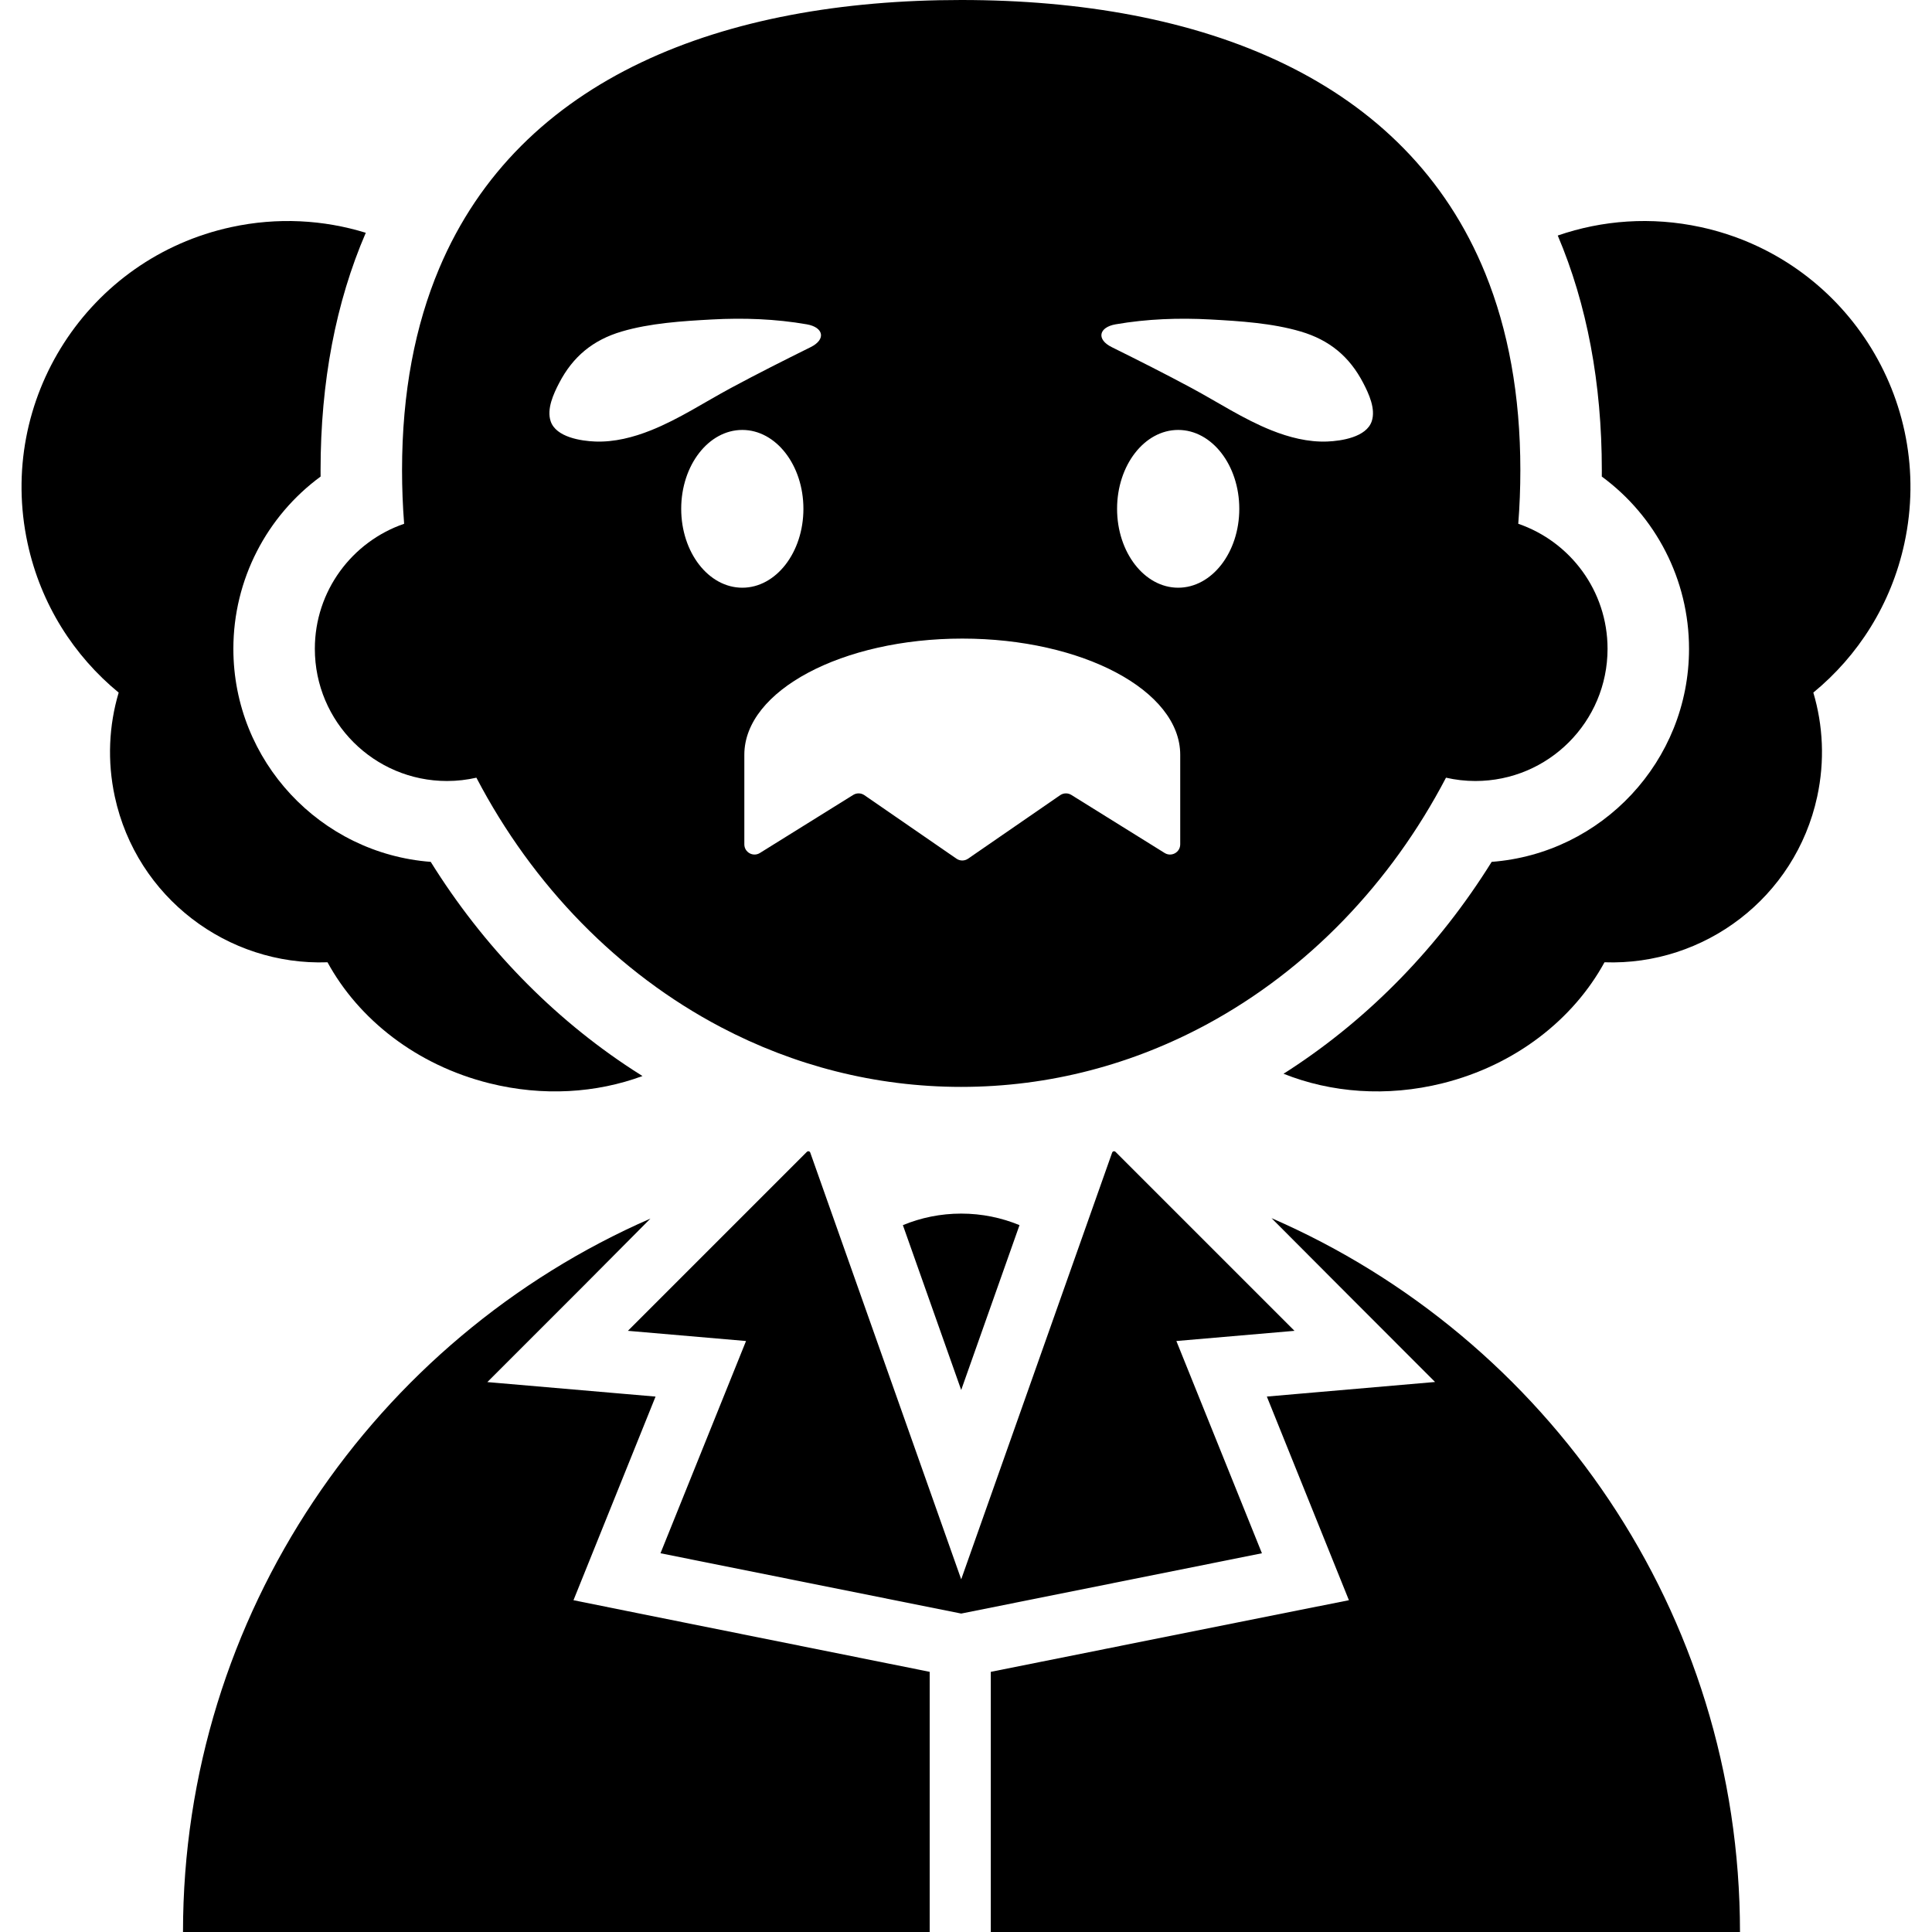
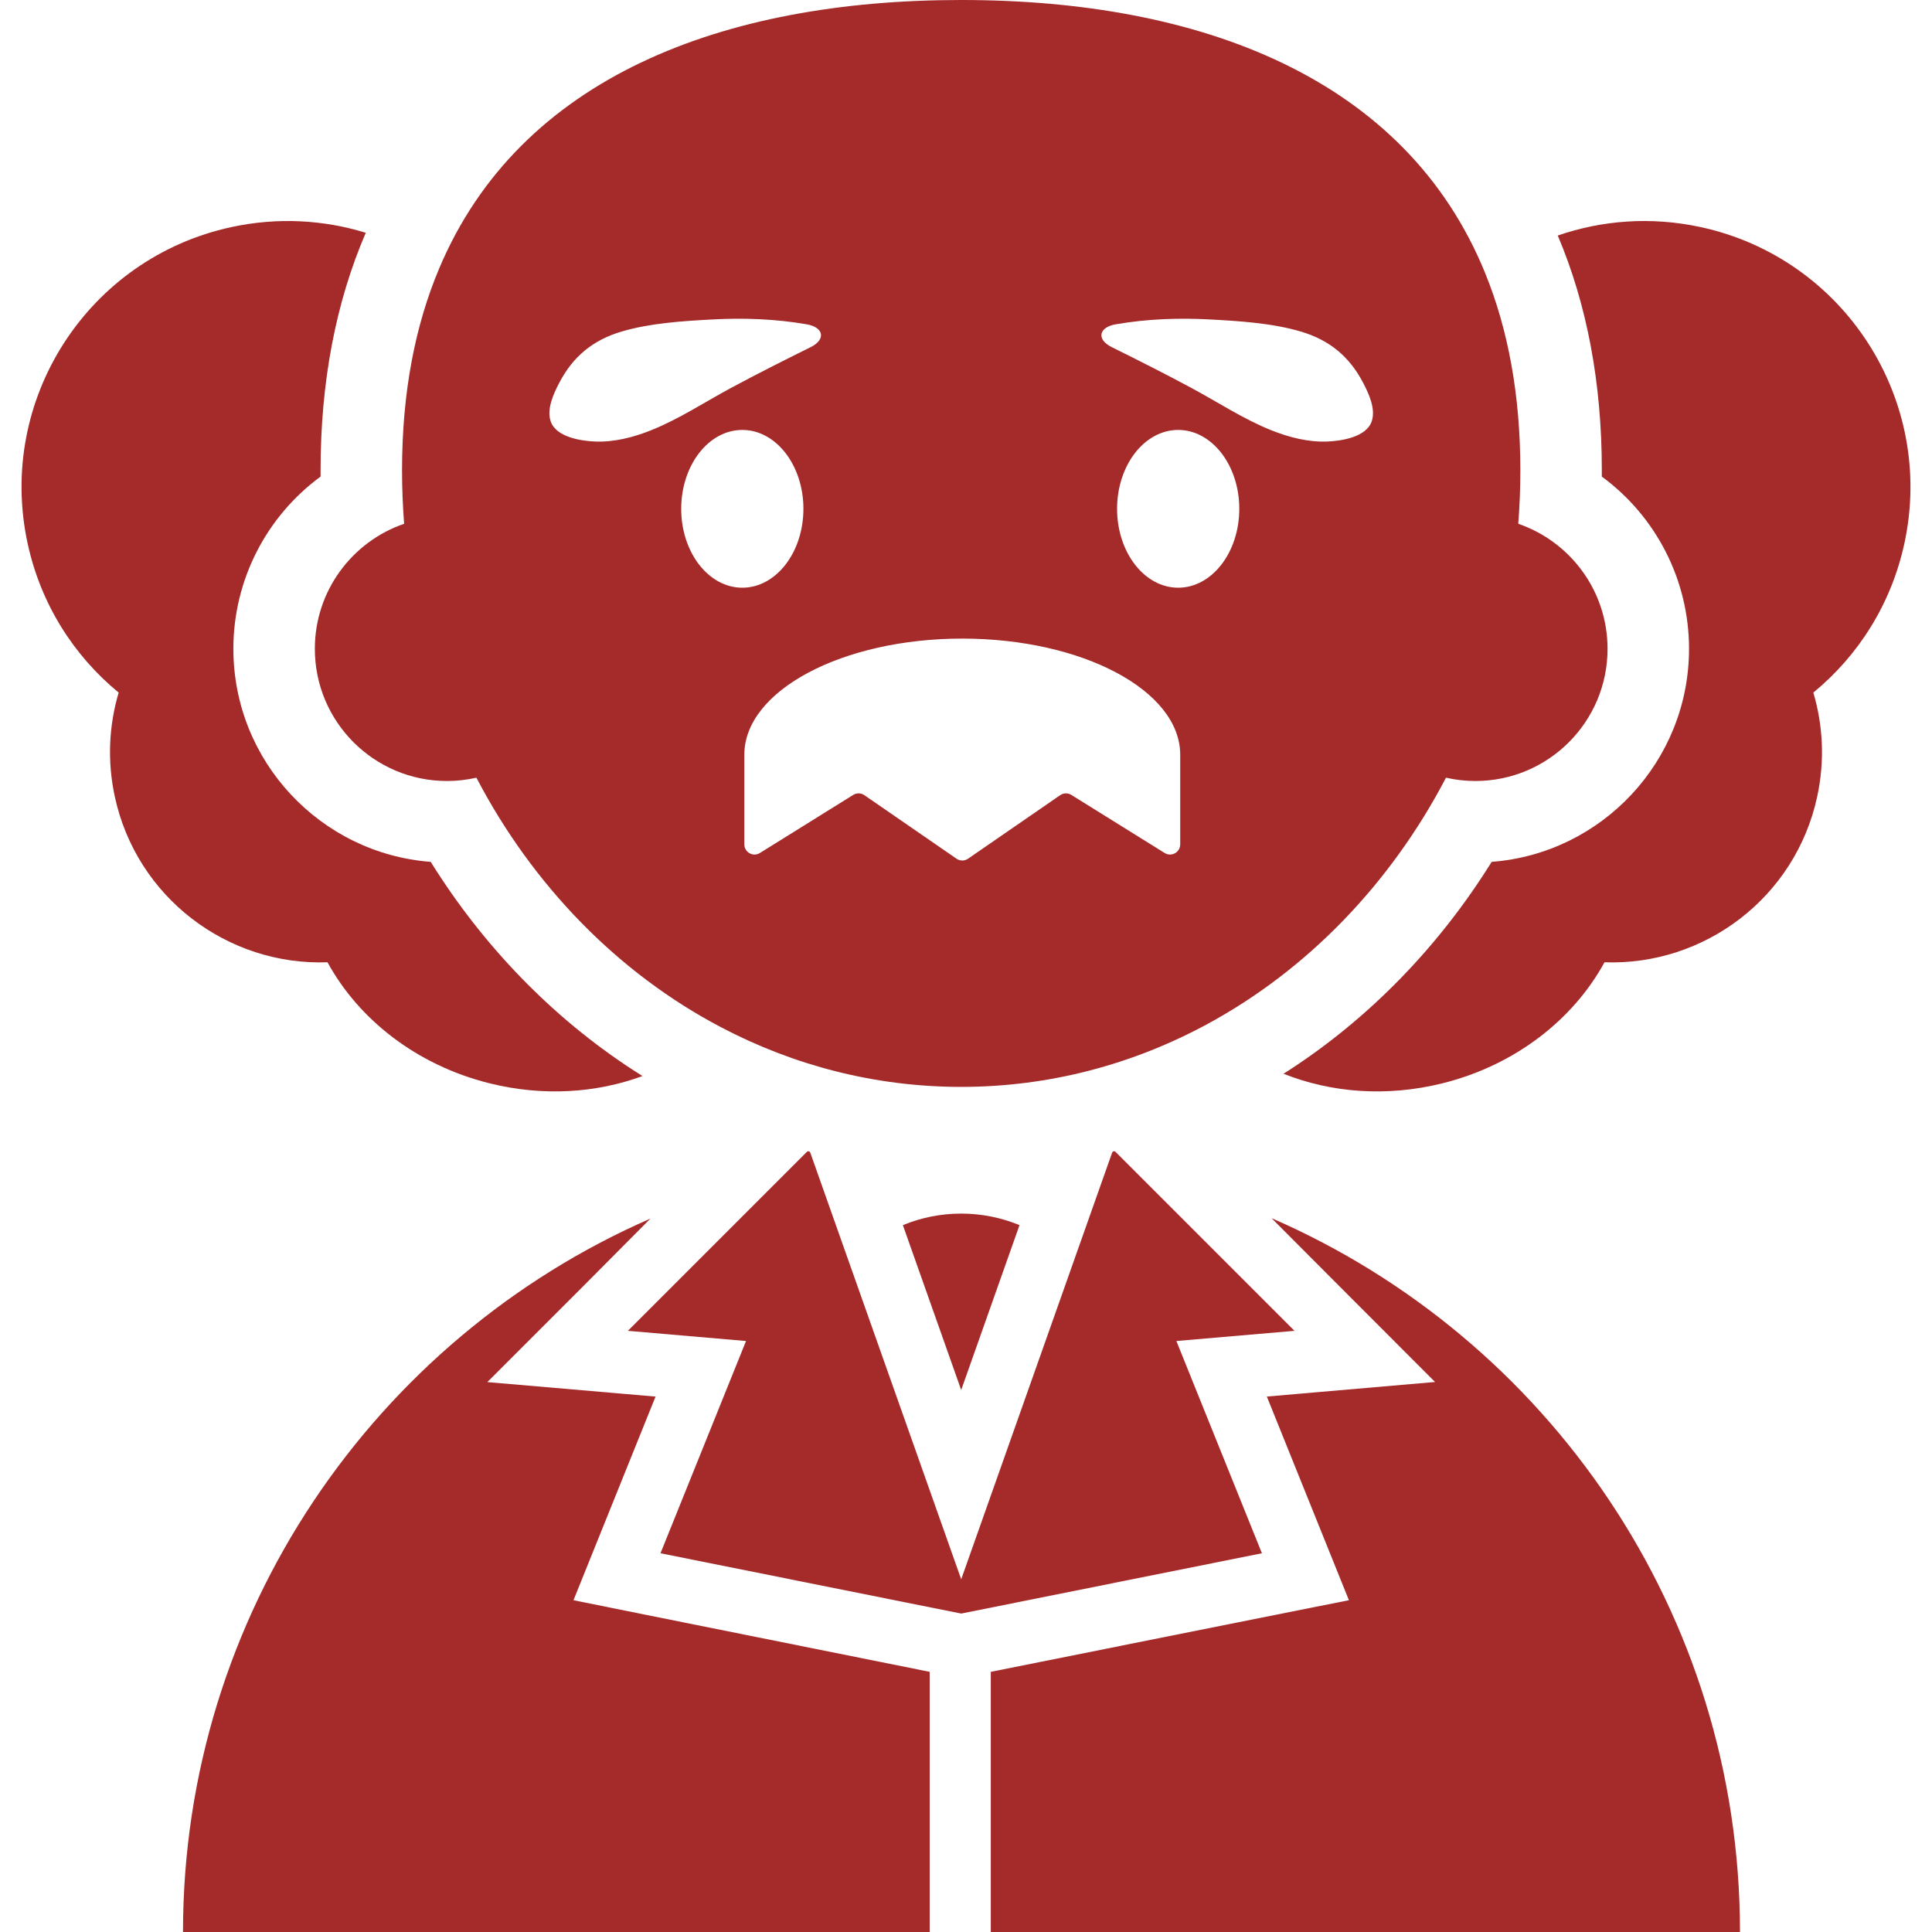
- <svg xmlns="http://www.w3.org/2000/svg" version="1.1" id="Capa_1" x="0px" y="0px" viewBox="0 0 612 612" style="enable-background:new 0 0 612 612;" xml:space="preserve">
+ <svg xmlns="http://www.w3.org/2000/svg" version="1.1" id="Capa_1" x="0px" y="0px" viewBox="0 0 612 612" fill="brown" style="enable-background:new 0 0 612 612;" xml:space="preserve">
  <g>
    <g>
      <path d="M286.007,388.088l18.471,52.218l18.471-52.218c-5.693-2.352-11.929-3.656-18.471-3.656    C297.937,384.432,291.701,385.736,286.007,388.088z" />
      <path d="M538.708,71.934c-15.626-3.38-31.177-2.189-45.259,2.675c9.26,21.816,13.961,46.788,13.961,74.346    c0,0.668-0.003,1.336-0.008,2.005c17.051,12.521,27.631,32.626,27.631,54.563c0,35.583-27.599,64.84-62.515,67.488    c-16.63,26.707-38.52,49.284-64.015,65.889c-0.638,0.415-1.281,0.821-1.923,1.228c14.996,5.999,32.641,7.446,50.379,3.022    c23.149-5.774,41.459-20.304,51.296-38.329c31.606,1.137,60.455-20.467,67.377-52.462c2.449-11.323,1.858-22.595-1.223-32.968    c14.173-11.637,24.668-27.959,28.846-47.275C613.096,126.628,584.197,81.774,538.708,71.934z" />
      <path d="M103.745,304.822c9.837,18.026,28.147,32.555,51.296,38.329c16.995,4.239,33.904,3.086,48.48-2.294    c-1.027-0.642-2.05-1.294-3.067-1.956c-25.496-16.605-47.385-39.182-64.015-65.889c-34.916-2.648-62.515-31.905-62.515-67.488    c0-21.937,10.58-42.042,27.631-54.563c-0.006-0.669-0.008-1.337-0.008-2.005c0-27.924,4.817-53.197,14.321-75.217    c-13.363-4.121-27.936-4.972-42.577-1.805C27.803,81.774-1.096,126.628,8.745,172.118c4.178,19.317,14.673,35.638,28.846,47.275    c-3.08,10.373-3.672,21.646-1.223,32.968C43.29,284.356,72.139,305.959,103.745,304.822z" />
      <path d="M402.78,385.872l21.423,21.487l30.381,30.413l-42.806,3.707l-10.479,0.911l16.989,42.157l9.008,22.352l-23.777,4.738    l-89.664,17.951v82.412h237.321C551.175,510.704,490.104,423.827,402.78,385.872z" />
      <path d="M181.662,506.9l9.008-22.35l16.989-42.153l-10.479-0.903l-42.806-3.691l30.381-30.38l21.283-21.412    C118.888,424.042,57.969,511.349,57.969,612h236.53v-82.412l-89.362-17.95L181.662,506.9z" />
      <path d="M372.639,424.793l37.421-3.226l-49.522-49.52l-7.179-7.179c-0.129-0.129-0.292-0.189-0.454-0.189    c-0.259,0-0.513,0.155-0.61,0.43l-12.317,34.82l-28.609,80.877l-6.889,19.475l-6.889-19.475l-28.609-80.877l-12.317-34.82    c-0.097-0.276-0.351-0.43-0.61-0.43c-0.161,0-0.325,0.06-0.454,0.189l-7.236,7.235l-49.465,49.464l37.421,3.226l-27.098,67.234    l95.203,19.091l0.055,0.012l0.056-0.012l95.203-19.091L372.639,424.793z" />
      <path d="M99.733,205.524c0,23.127,18.748,41.875,41.875,41.875c3.198,0,6.307-0.37,9.3-1.05    c17.89,34.236,44.924,61.924,77.421,79.016c23.068,12.134,48.889,18.931,76.149,18.931c28.045,0,54.565-7.193,78.133-19.991    c31.613-17.165,57.914-44.419,75.438-77.956c2.992,0.679,6.102,1.05,9.3,1.05c23.127,0,41.875-18.749,41.875-41.875    c0-18.367-11.83-33.961-28.283-39.607c0.436-5.591,0.661-11.248,0.661-16.962c0-23.942-3.913-44.588-11.061-62.229    C445.484,24.871,380.592,0,304.479,0C229.06,0,164.661,24.423,139.115,85.044c-7.589,18.009-11.759,39.202-11.759,63.911    c0,5.715,0.225,11.372,0.661,16.962C111.564,171.563,99.733,187.156,99.733,205.524z M215.785,161.18    c0-13.801,8.666-24.989,19.356-24.989c10.69,0,19.356,11.188,19.356,24.989c0,13.801-8.666,24.989-19.356,24.989    C224.45,186.169,215.785,174.982,215.785,161.18z M373.213,186.169c-10.69,0-19.356-11.188-19.356-24.989    s8.666-24.989,19.356-24.989s19.356,11.188,19.356,24.989S383.903,186.169,373.213,186.169z M353.41,102.734    c9.909-1.721,20.018-2.082,30.049-1.534c9.337,0.511,19.559,1.154,28.574,3.817c9.138,2.699,15.467,7.966,19.806,16.318    c1.783,3.432,4.001,8.22,2.681,12.123c-1.699,5.025-9.586,6.228-14.089,6.404c-6.042,0.237-12.112-1.327-17.686-3.557    c-8.873-3.549-16.892-8.867-25.286-13.387c-8.326-4.483-16.958-8.826-25.314-12.968    C347.25,107.524,348.028,103.669,353.41,102.734z M304.822,202.286c38.067,0,69.036,16.471,69.036,36.789v28.389    c0,2.53-2.781,4.076-4.931,2.739l-29.562-18.397c-1.09-0.678-2.479-0.646-3.536,0.083l-29.177,20.119    c-1.103,0.76-2.56,0.76-3.663,0l-29.177-20.119c-1.057-0.729-2.446-0.761-3.536-0.083l-29.562,18.397    c-2.149,1.337-4.931-0.208-4.931-2.739v-28.389C235.786,218.758,266.861,202.286,304.822,202.286z M177.119,121.335    c4.338-8.353,10.668-13.619,19.806-16.318c9.015-2.663,19.237-3.306,28.574-3.817c10.031-0.548,20.14-0.188,30.049,1.534    c5.382,0.936,6.16,4.79,1.265,7.217c-8.355,4.142-16.988,8.485-25.314,12.968c-8.394,4.52-16.413,9.837-25.286,13.387    c-5.574,2.23-11.644,3.793-17.686,3.557c-4.503-0.176-12.39-1.379-14.089-6.404C173.118,129.555,175.337,124.767,177.119,121.335z    " />
    </g>
  </g>
  <g>
</g>
  <g>
</g>
  <g>
</g>
  <g>
</g>
  <g>
</g>
  <g>
</g>
  <g>
</g>
  <g>
</g>
  <g>
</g>
  <g>
</g>
  <g>
</g>
  <g>
</g>
  <g>
</g>
  <g>
</g>
  <g>
</g>
</svg>
